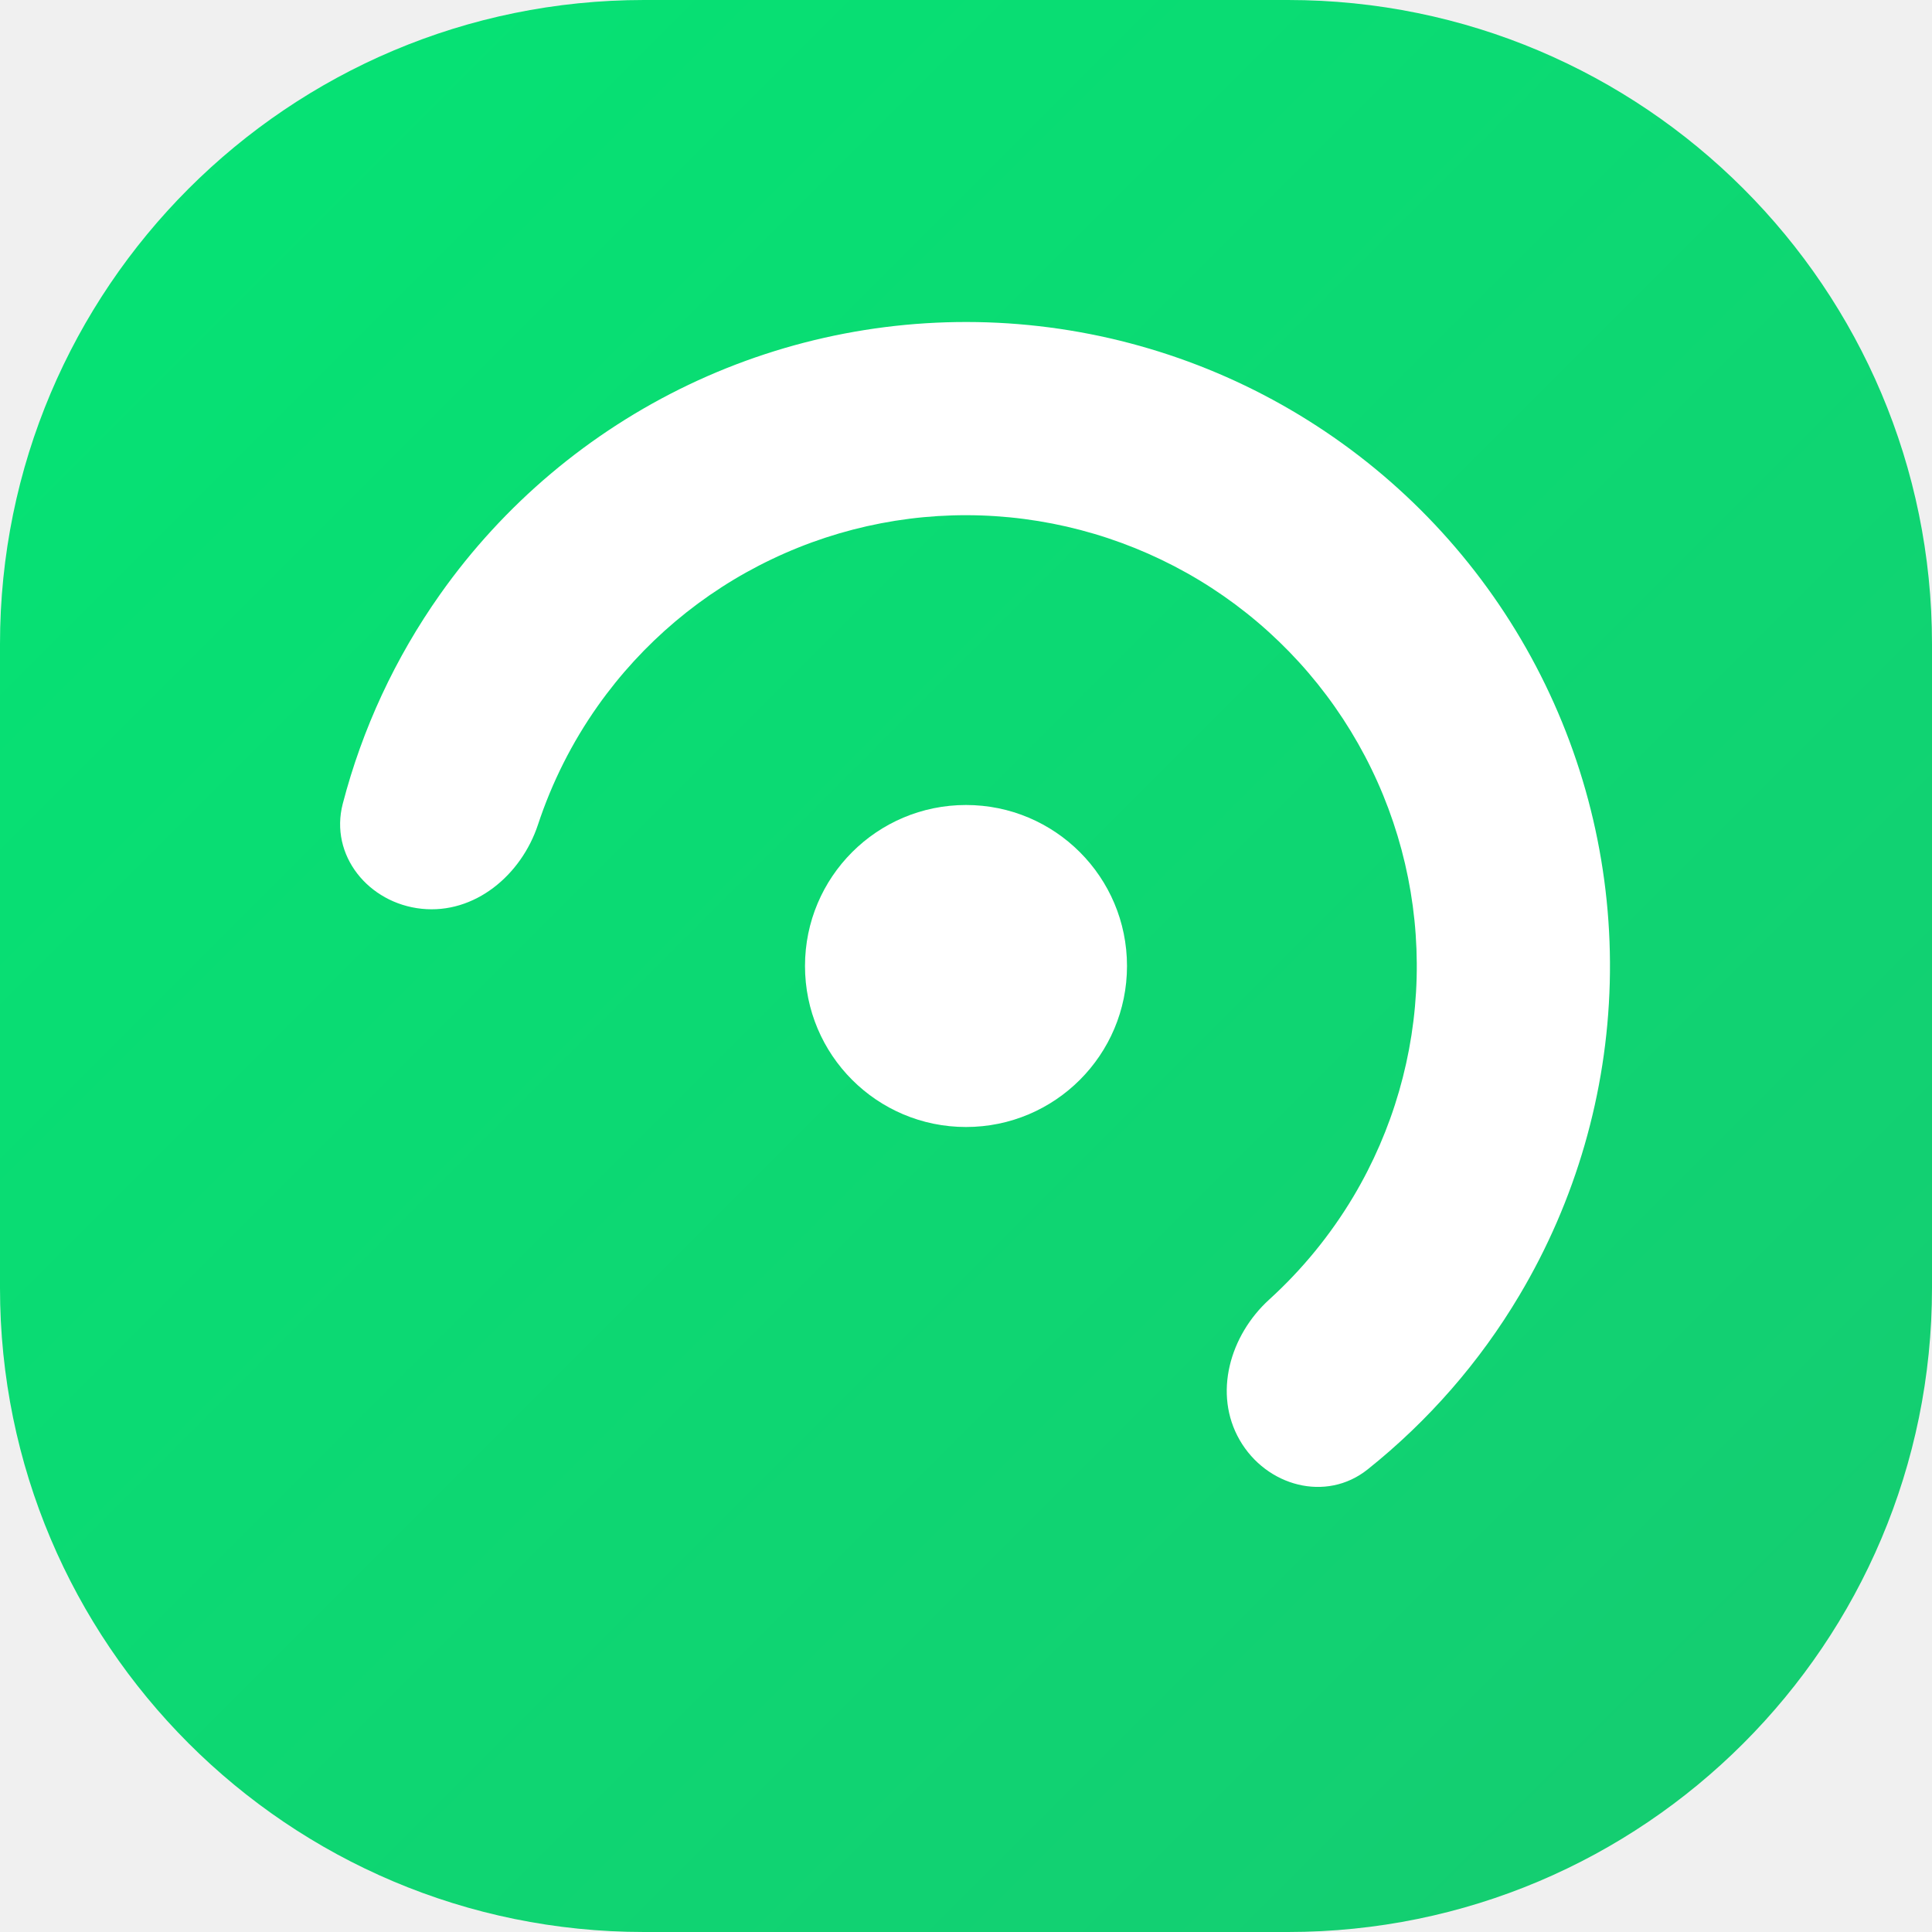
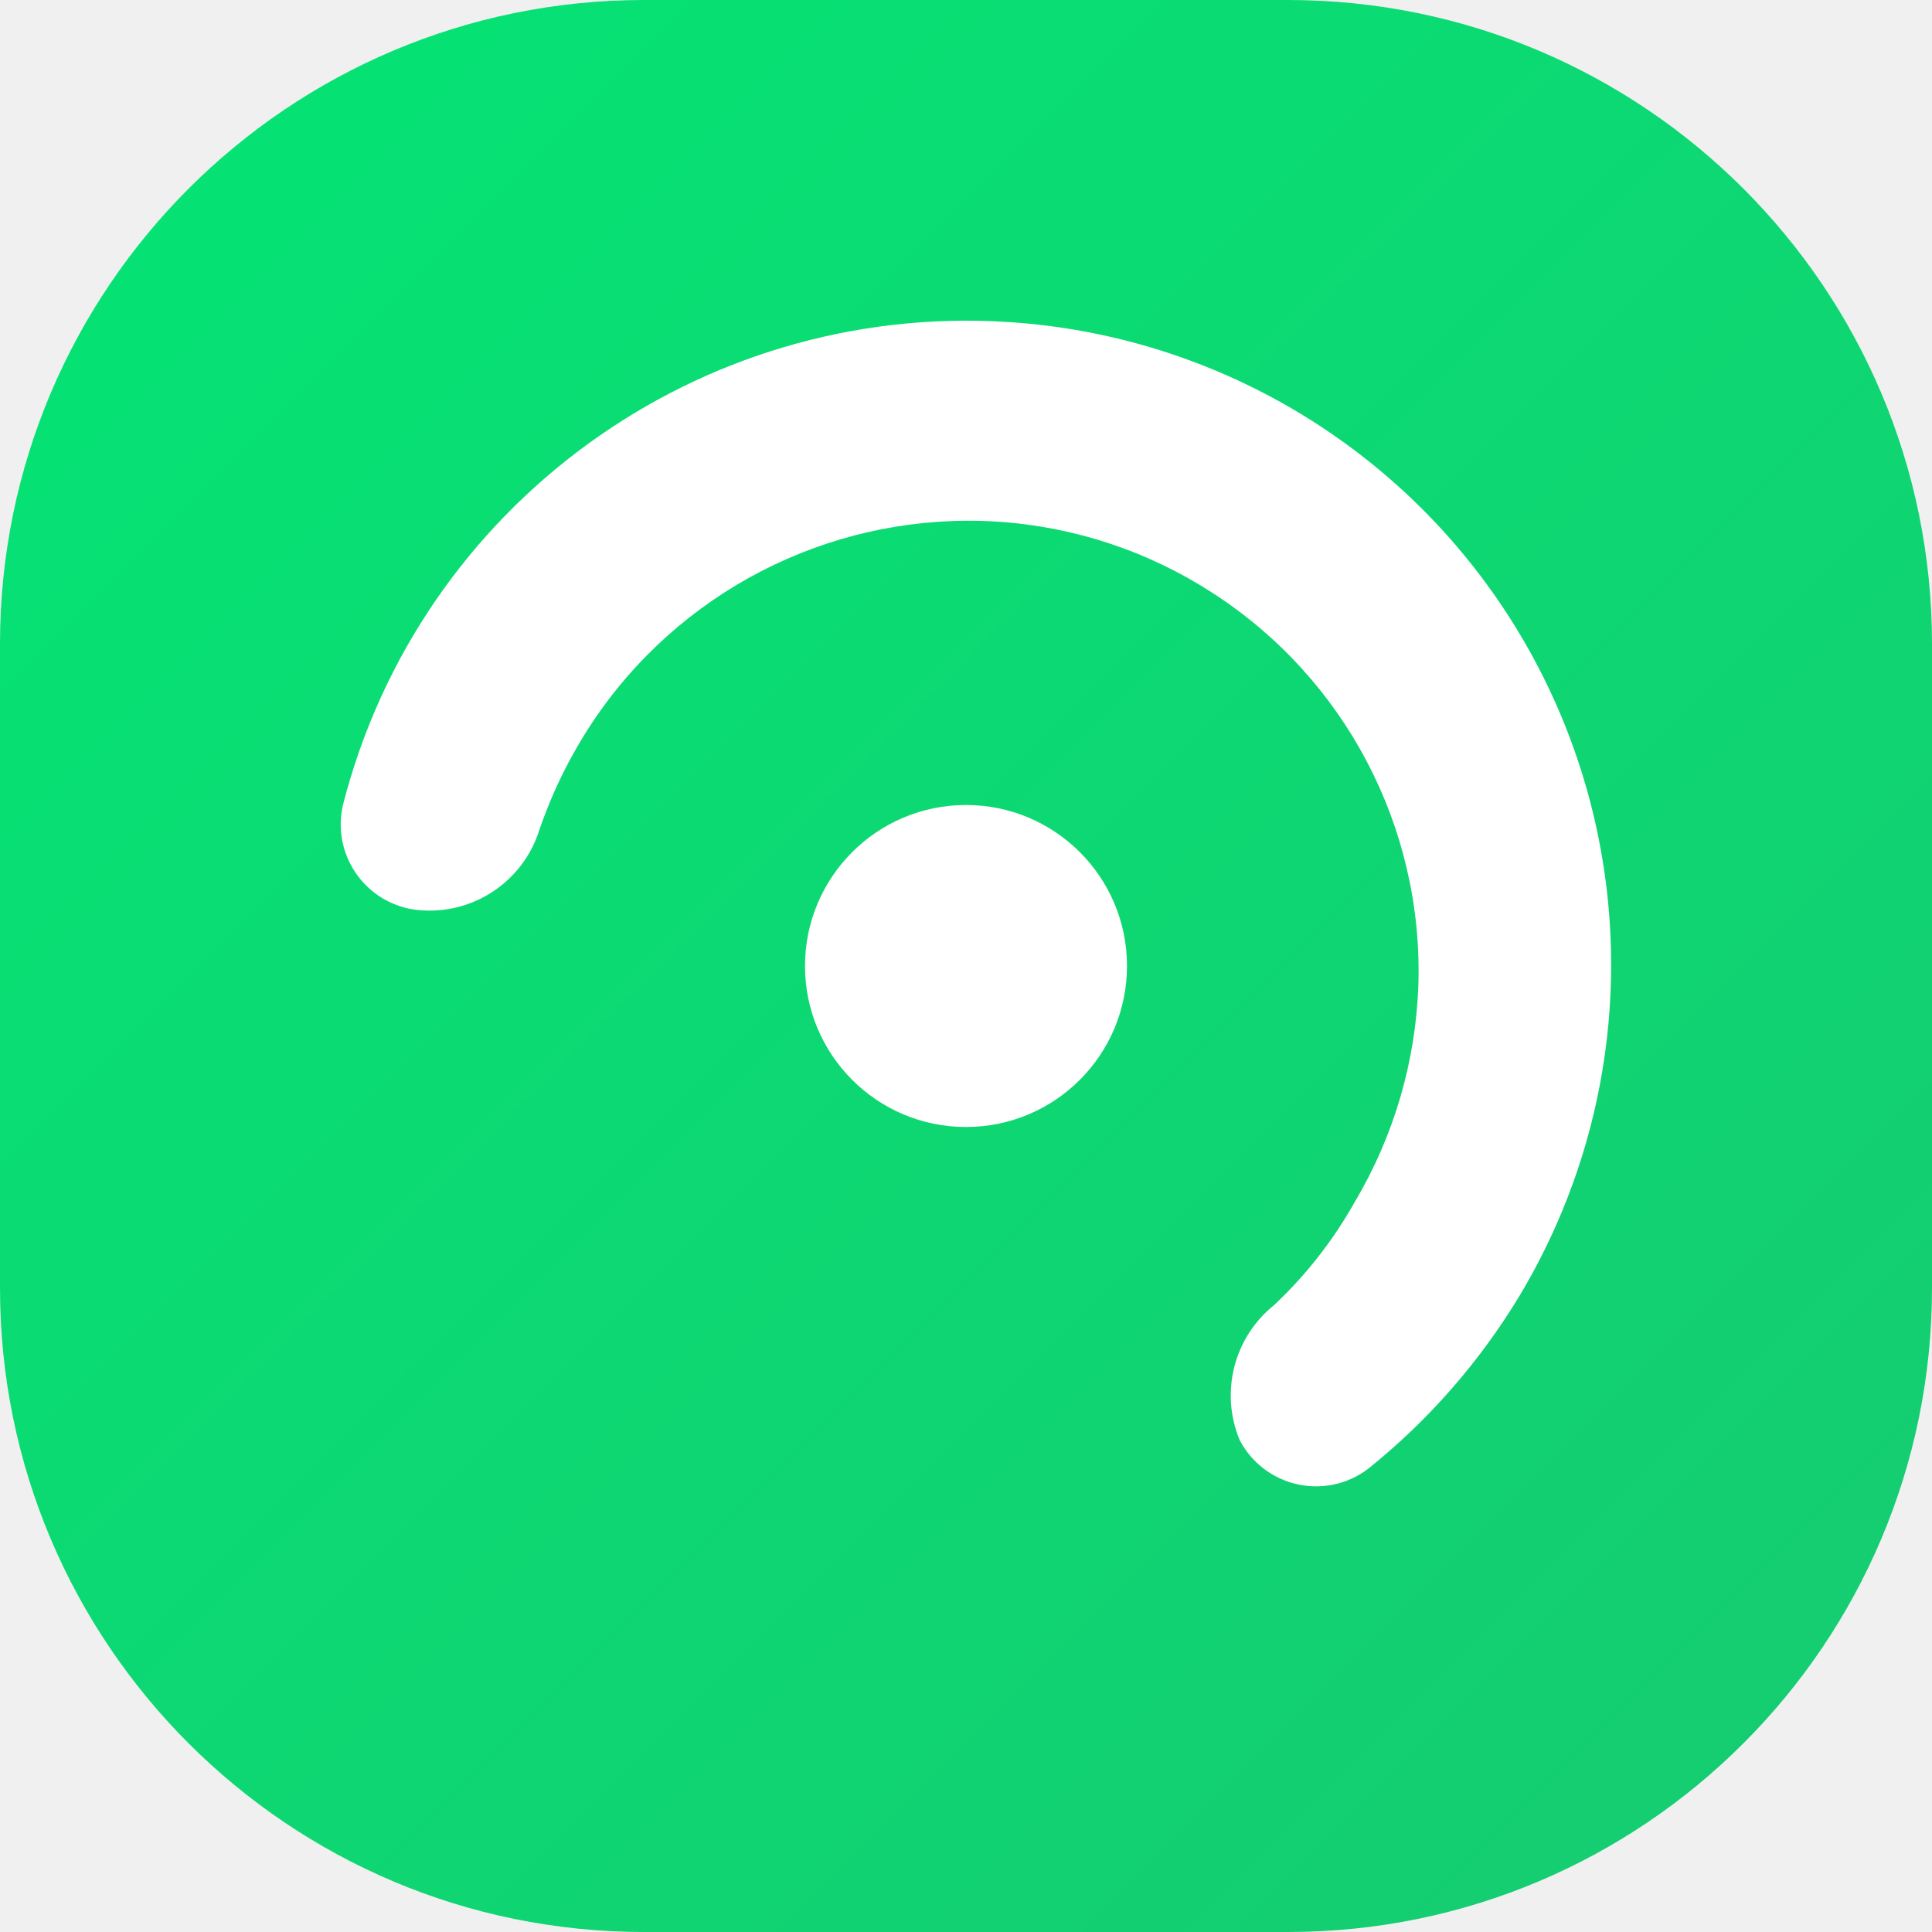
- <svg xmlns="http://www.w3.org/2000/svg" width="24" height="24" viewBox="0 0 24 24" fill="none">
-   <path d="M16 0H8C3.582 0 0 3.582 0 8V16C0 20.418 3.582 24 8 24H16C20.418 24 24 20.418 24 16V8C24 3.582 20.418 0 16 0Z" fill="url(#paint0_linear)" />
-   <path d="M12 14C13.105 14 14 13.105 14 12C14 10.895 13.105 10 12 10C10.895 10 10 10.895 10 12C10 13.105 10.895 14 12 14Z" fill="white" />
-   <path d="M15.4 17.889C15.731 18.463 16.473 18.666 16.99 18.253C17.741 17.653 18.381 16.922 18.875 16.09C19.575 14.914 19.961 13.578 19.997 12.209C20.033 10.841 19.717 9.486 19.08 8.275C18.443 7.064 17.505 6.036 16.357 5.291C15.209 4.545 13.889 4.107 12.523 4.017C11.157 3.928 9.791 4.19 8.556 4.779C7.32 5.369 6.257 6.265 5.467 7.383C4.909 8.173 4.5 9.054 4.258 9.984C4.091 10.626 4.578 11.22 5.237 11.289C5.896 11.358 6.475 10.873 6.683 10.244C6.856 9.72 7.106 9.222 7.427 8.768C7.98 7.986 8.724 7.358 9.589 6.946C10.454 6.533 11.41 6.349 12.366 6.412C13.322 6.475 14.246 6.782 15.05 7.303C15.854 7.825 16.51 8.545 16.956 9.393C17.402 10.241 17.623 11.189 17.598 12.147C17.573 13.104 17.303 14.04 16.813 14.863C16.528 15.341 16.175 15.772 15.767 16.143C15.277 16.589 15.069 17.315 15.4 17.889Z" fill="white" />
+ <svg xmlns="http://www.w3.org/2000/svg" id="Layer_1" data-name="Layer 1" viewBox="0 0 24 24">
  <defs>
-     <linearGradient id="paint0_linear" x1="0" y1="0" x2="24" y2="24" gradientUnits="userSpaceOnUse">
-       <stop stop-color="#04E474" />
-       <stop offset="1" stop-color="#16CB71" />
+     <style>.cls-1{fill:url(#linear-gradient);}.cls-2{fill:#fff;}</style>
+     <linearGradient id="linear-gradient" y1="26" x2="24" y2="2" gradientTransform="matrix(1, 0, 0, -1, 0, 26)" gradientUnits="userSpaceOnUse">
+       <stop offset="0" stop-color="#04e474" />
+       <stop offset="1" stop-color="#16cb71" />
    </linearGradient>
  </defs>
+   <path class="cls-1" d="M16,0H8A8,8,0,0,0,0,8v8a8,8,0,0,0,8,8h8a8,8,0,0,0,8-8V8A8,8,0,0,0,16,0Z" />
+   <path class="cls-2" d="M12,14a2,2,0,1,0-2-2A2,2,0,0,0,12,14Z" />
+   <path class="cls-2" d="M15.4,17.89a1.07,1.07,0,0,0,1.59.36,8.15,8.15,0,0,0,1.89-2.16A8,8,0,0,0,12.52,4a8,8,0,0,0-8.26,6,1.07,1.07,0,0,0,1,1.31,1.43,1.43,0,0,0,1.44-1,5.83,5.83,0,0,1,.75-1.47,5.62,5.62,0,0,1,4.94-2.36,5.58,5.58,0,0,1,2.68.89,5.59,5.59,0,0,1,2.55,4.85,5.65,5.65,0,0,1-.79,2.71,5.36,5.36,0,0,1-1,1.28A1.44,1.44,0,0,0,15.4,17.89Z" />
</svg>
